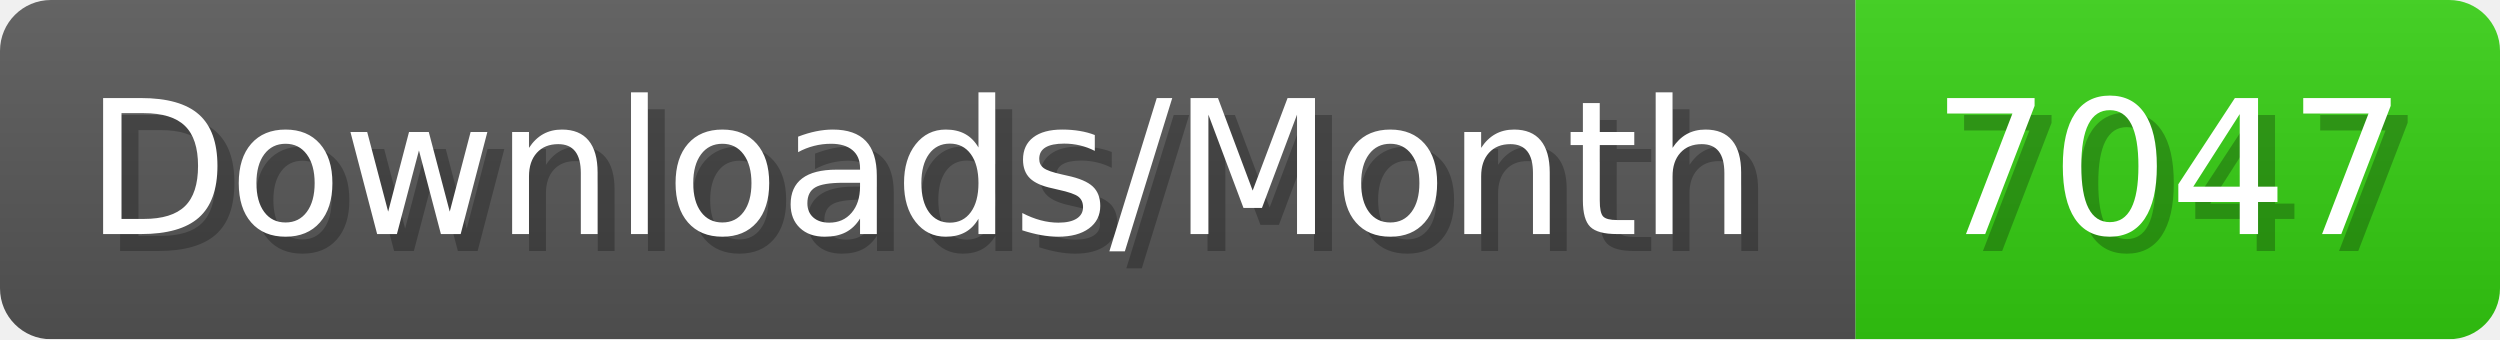
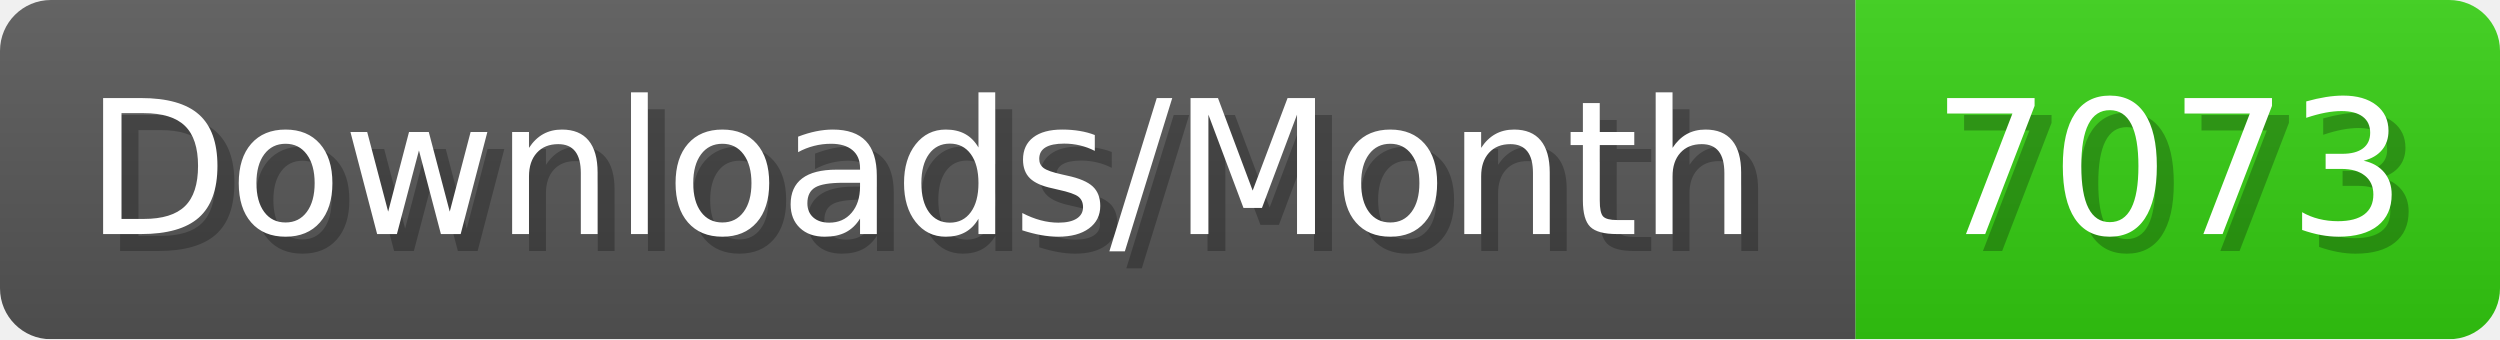
- <svg xmlns="http://www.w3.org/2000/svg" width="147.4" height="20" viewBox="0 0 1474 200" role="img" aria-label="Downloads/Month: 7047">
+ <svg xmlns="http://www.w3.org/2000/svg" width="147.4" height="20" viewBox="0 0 1474 200" role="img" aria-label="Downloads/Month: 7073">
  <linearGradient id="YlXUI" x2="0" y2="100%">
    <stop offset="0" stop-opacity=".1" stop-color="#EEE" />
    <stop offset="1" stop-opacity=".1" />
  </linearGradient>
  <mask id="JHhop">
    <rect width="1474" height="200" rx="30" fill="#FFF" />
  </mask>
  <g mask="url(#JHhop)">
    <rect width="1094" height="200" fill="#555" />
    <rect width="380" height="200" fill="#3C1" x="1094" />
    <rect width="1474" height="200" fill="url(#YlXUI)" />
  </g>
  <g aria-hidden="true" fill="#fff" text-anchor="start" font-family="Verdana,DejaVu Sans,sans-serif" font-size="110">
    <text x="60" y="148" textLength="994" fill="#000" opacity="0.25">Downloads/Month</text>
    <text x="50" y="138" textLength="994">Downloads/Month</text>
-     <text x="1149" y="148" textLength="280" fill="#000" opacity="0.25">7047</text>
-     <text x="1139" y="138" textLength="280">7047</text>
+     <text x="1149" y="148" textLength="280" fill="#000" opacity="0.25">7073</text>
+     <text x="1139" y="138" textLength="280">7073</text>
  </g>
</svg>
